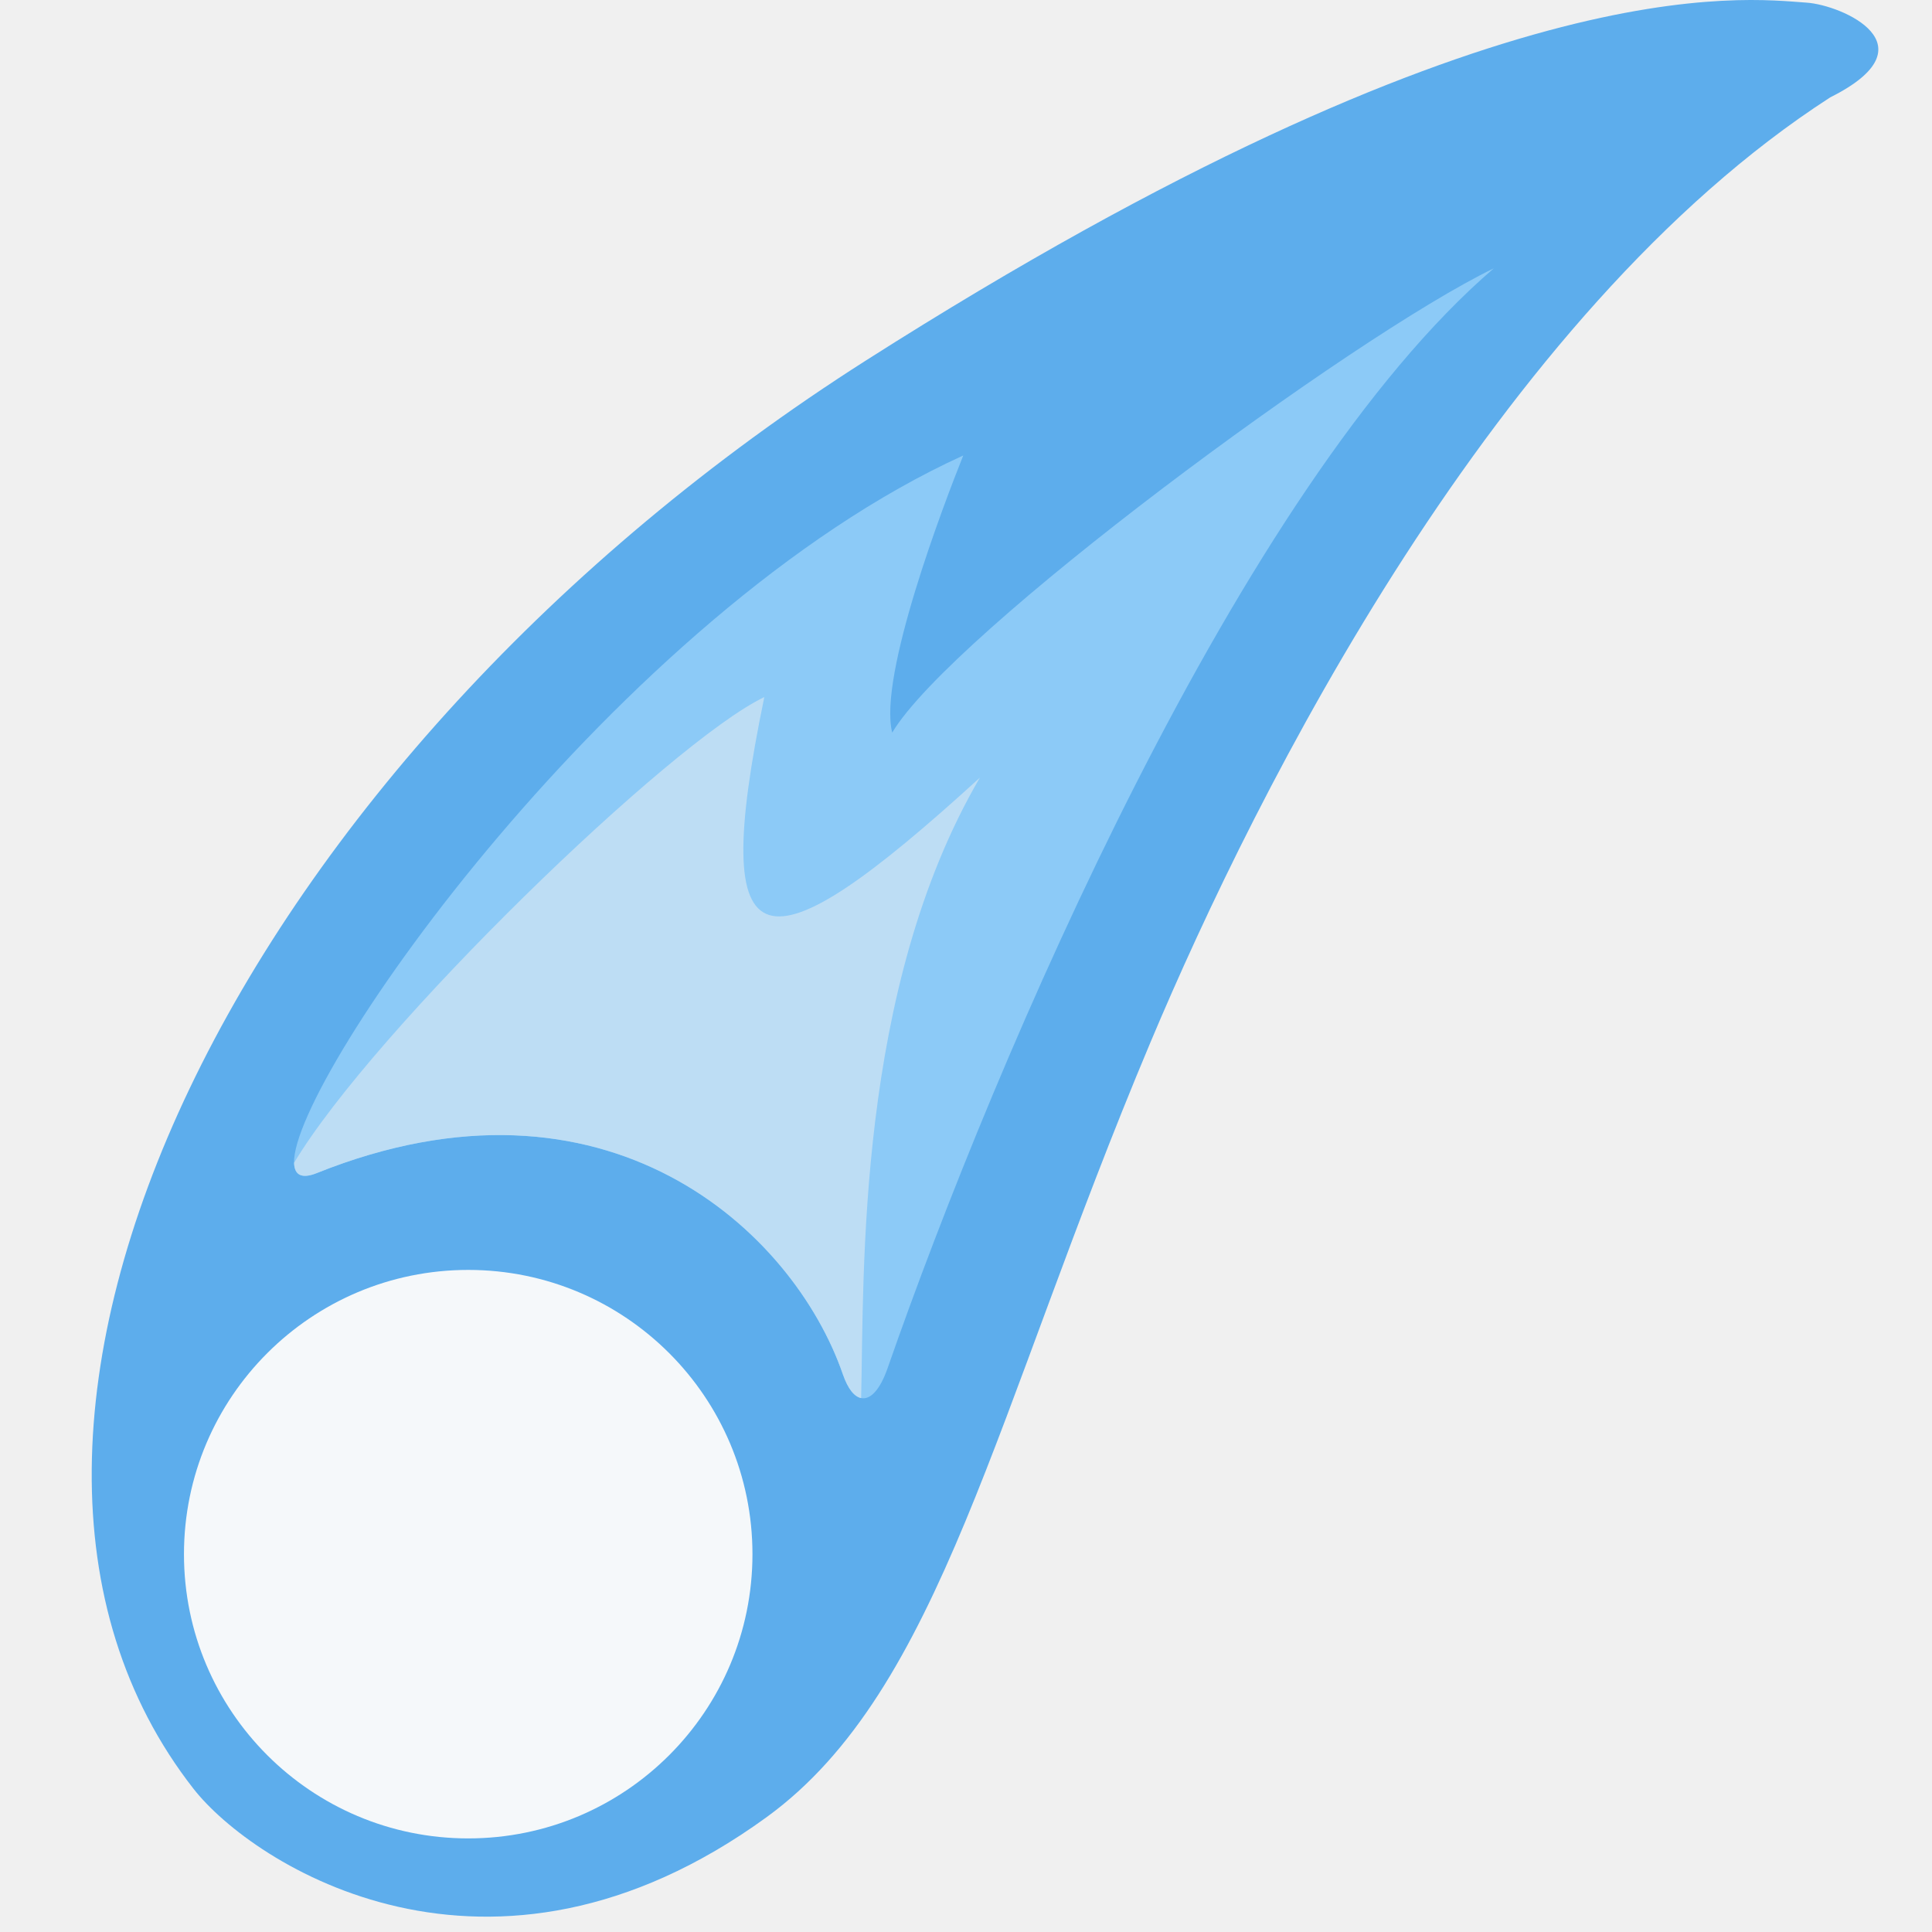
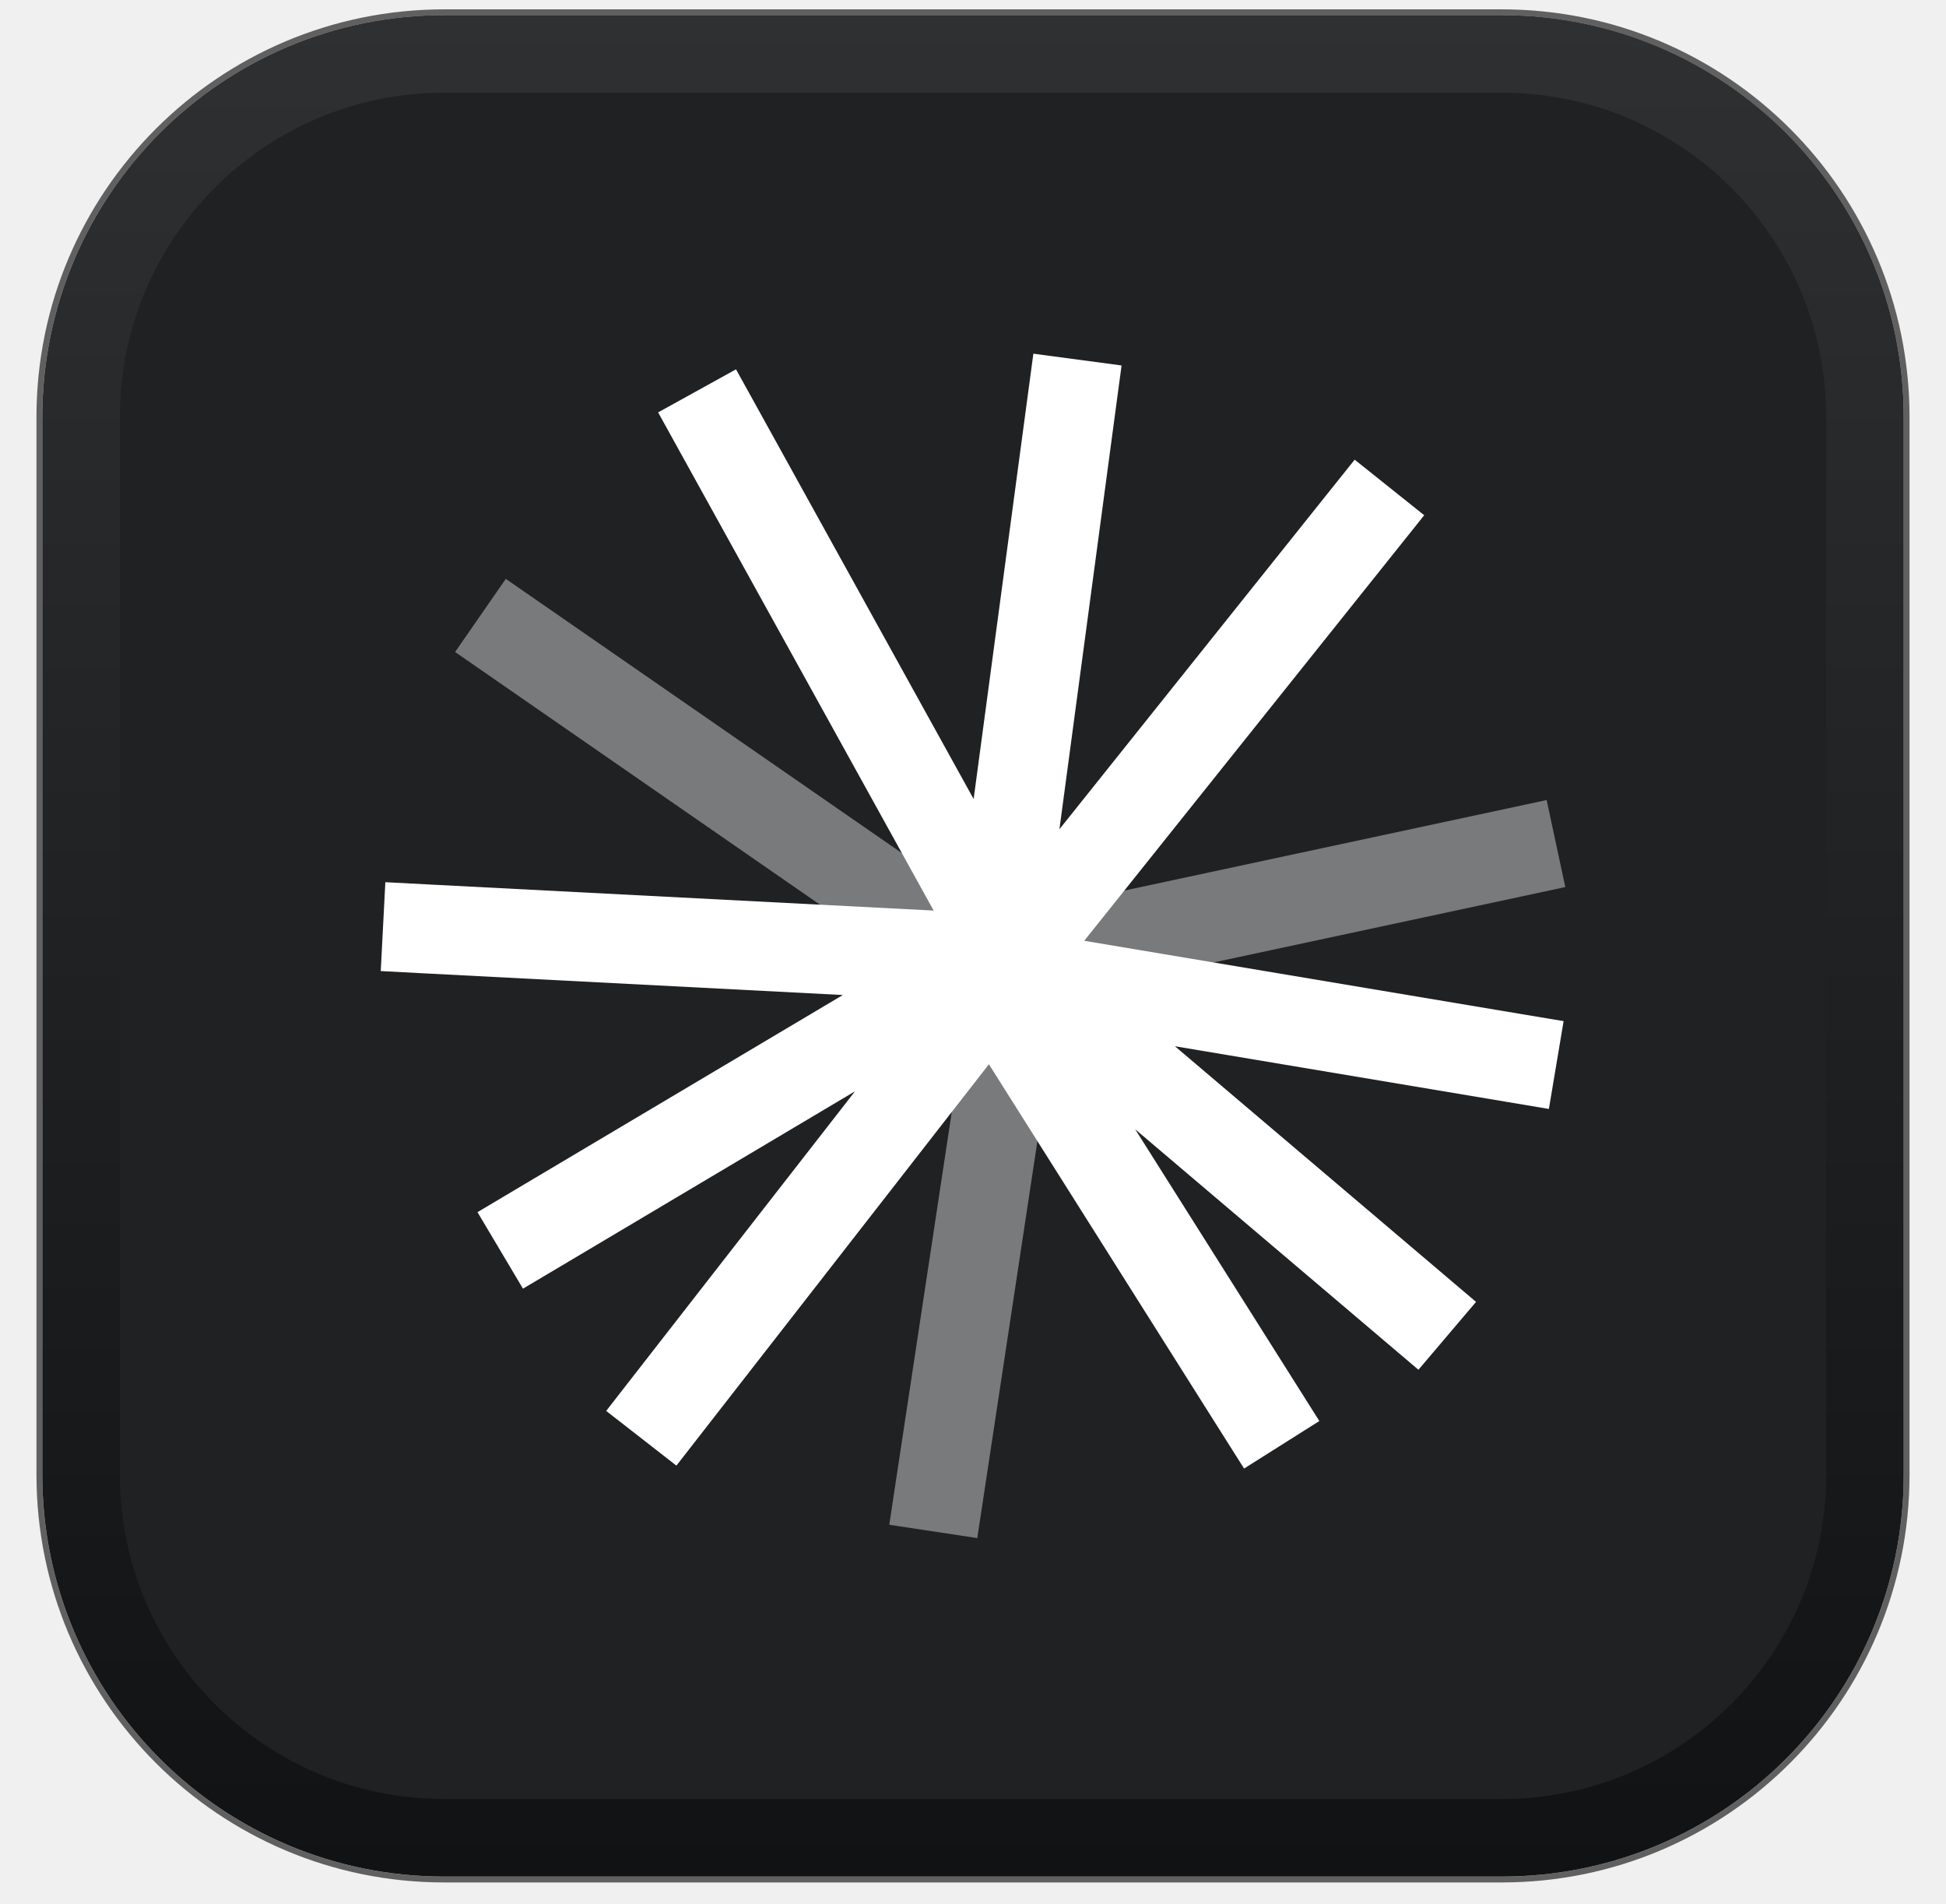
- <svg xmlns="http://www.w3.org/2000/svg" viewBox="0 0 36 36">
-   <path fill="#5DADEC" d="M33.662.049c-1.148-.077-5.869-.75-17.522 6.665C4.488 14.129-1.646 26.609 3.604 33.329c1.104 1.413 5.518 4.283 10.682.53 3.247-2.359 4.242-7.52 7.15-14.434 1.986-4.723 6.444-13.594 12.668-17.611 1.942-.97.22-1.72-.442-1.765z" />
-   <path fill="#8CCAF7" d="M16.625 13.651c-.265-1.059.971-4.281 1.324-5.164-6.437 2.929-12.509 11.616-12.47 13.18.006.227.139.305.42.193 5.398-2.166 8.882 1.07 9.807 3.751.095.274.214.414.339.44.171.036.352-.15.494-.557C18.565 19.675 23.112 9.055 27.835 5c-2.648 1.28-10.106 6.797-11.21 8.651z" />
-   <path fill="#BDDDF4" d="M14.242 12.989c-1.737.827-7.275 6.192-8.762 8.678.006.227.139.305.42.193 5.398-2.166 8.882 1.07 9.807 3.751.095.274.214.414.339.44.057-2.328-.092-7.616 2.213-11.561-4.061 3.707-5.076 3.618-4.017-1.501z" />
-   <path fill="#F5F8FA" d="M8.725 23.663c-2.925 0-5.297 2.371-5.297 5.297 0 2.925 2.372 5.296 5.297 5.296s5.296-2.371 5.296-5.296c0-2.926-2.371-5.297-5.296-5.297z" />
+ <svg xmlns="http://www.w3.org/2000/svg" width="46" height="45" viewBox="0 0 46 45" fill="none">
+   <g clip-path="url(#clip0_467_2825)">
+     <rect x="1.917" y="1.275" width="42.167" height="42.167" rx="8.583" fill="#1F2123" />
+     <rect x="1.917" y="1.275" width="42.167" height="42.167" rx="8.583" stroke="url(#paint0_linear_467_2825)" stroke-width="1.833" />
+     <path fill-rule="evenodd" clip-rule="evenodd" d="M26.372 9.682L26.512 8.639L24.427 8.36L24.287 9.403L23.015 18.887L17.907 9.65L17.398 8.73L15.557 9.748L16.066 10.669L22.07 21.524L10.159 20.908L9.109 20.853L9 22.954L10.051 23.009L19.923 23.52L12.191 28.115L11.287 28.653L12.362 30.461L13.267 29.924L20.211 25.796L14.975 32.521L14.329 33.351L15.989 34.644L16.635 33.814L23.376 25.157L28.846 33.824L29.408 34.713L31.187 33.59L30.626 32.701L26.834 26.694L32.727 31.697L33.529 32.378L34.891 30.774L34.089 30.093L27.773 24.731L35.575 26.039L36.613 26.213L36.961 24.137L35.923 23.964L25.629 22.238L33.009 13.001L33.666 12.179L32.022 10.866L31.365 11.687L25.043 19.601L26.372 9.682Z" fill="white" />
+     <path opacity="0.4" fill-rule="evenodd" clip-rule="evenodd" d="M11.956 13.683L12.82 14.281L23.511 21.684L23.537 21.703L24.134 21.575L35.532 19.132L36.56 18.911L37.001 20.968L35.973 21.189L25.043 23.531L24.919 24.355L23.259 35.317L23.101 36.357L21.021 36.042L21.178 35.002L22.838 24.041L22.874 23.803L22.313 23.414L11.623 16.011L10.758 15.412L11.956 13.683Z" fill="white" />
+   </g>
+   <rect x="0.931" y="0.29" width="44.138" height="44.138" rx="9.569" stroke="black" stroke-opacity="0.6" stroke-width="0.138" />
+   <defs>
+     <linearGradient id="paint0_linear_467_2825" x1="23" y1="0.358" x2="23" y2="44.358" gradientUnits="userSpaceOnUse">
+       <stop stop-color="#2E3032" />
+       <stop offset="1" stop-color="#101214" />
+     </linearGradient>
+     <clipPath id="clip0_467_2825">
+       <rect x="1" y="0.358" width="44" height="44" rx="9.5" fill="white" />
+     </clipPath>
+   </defs>
</svg>
